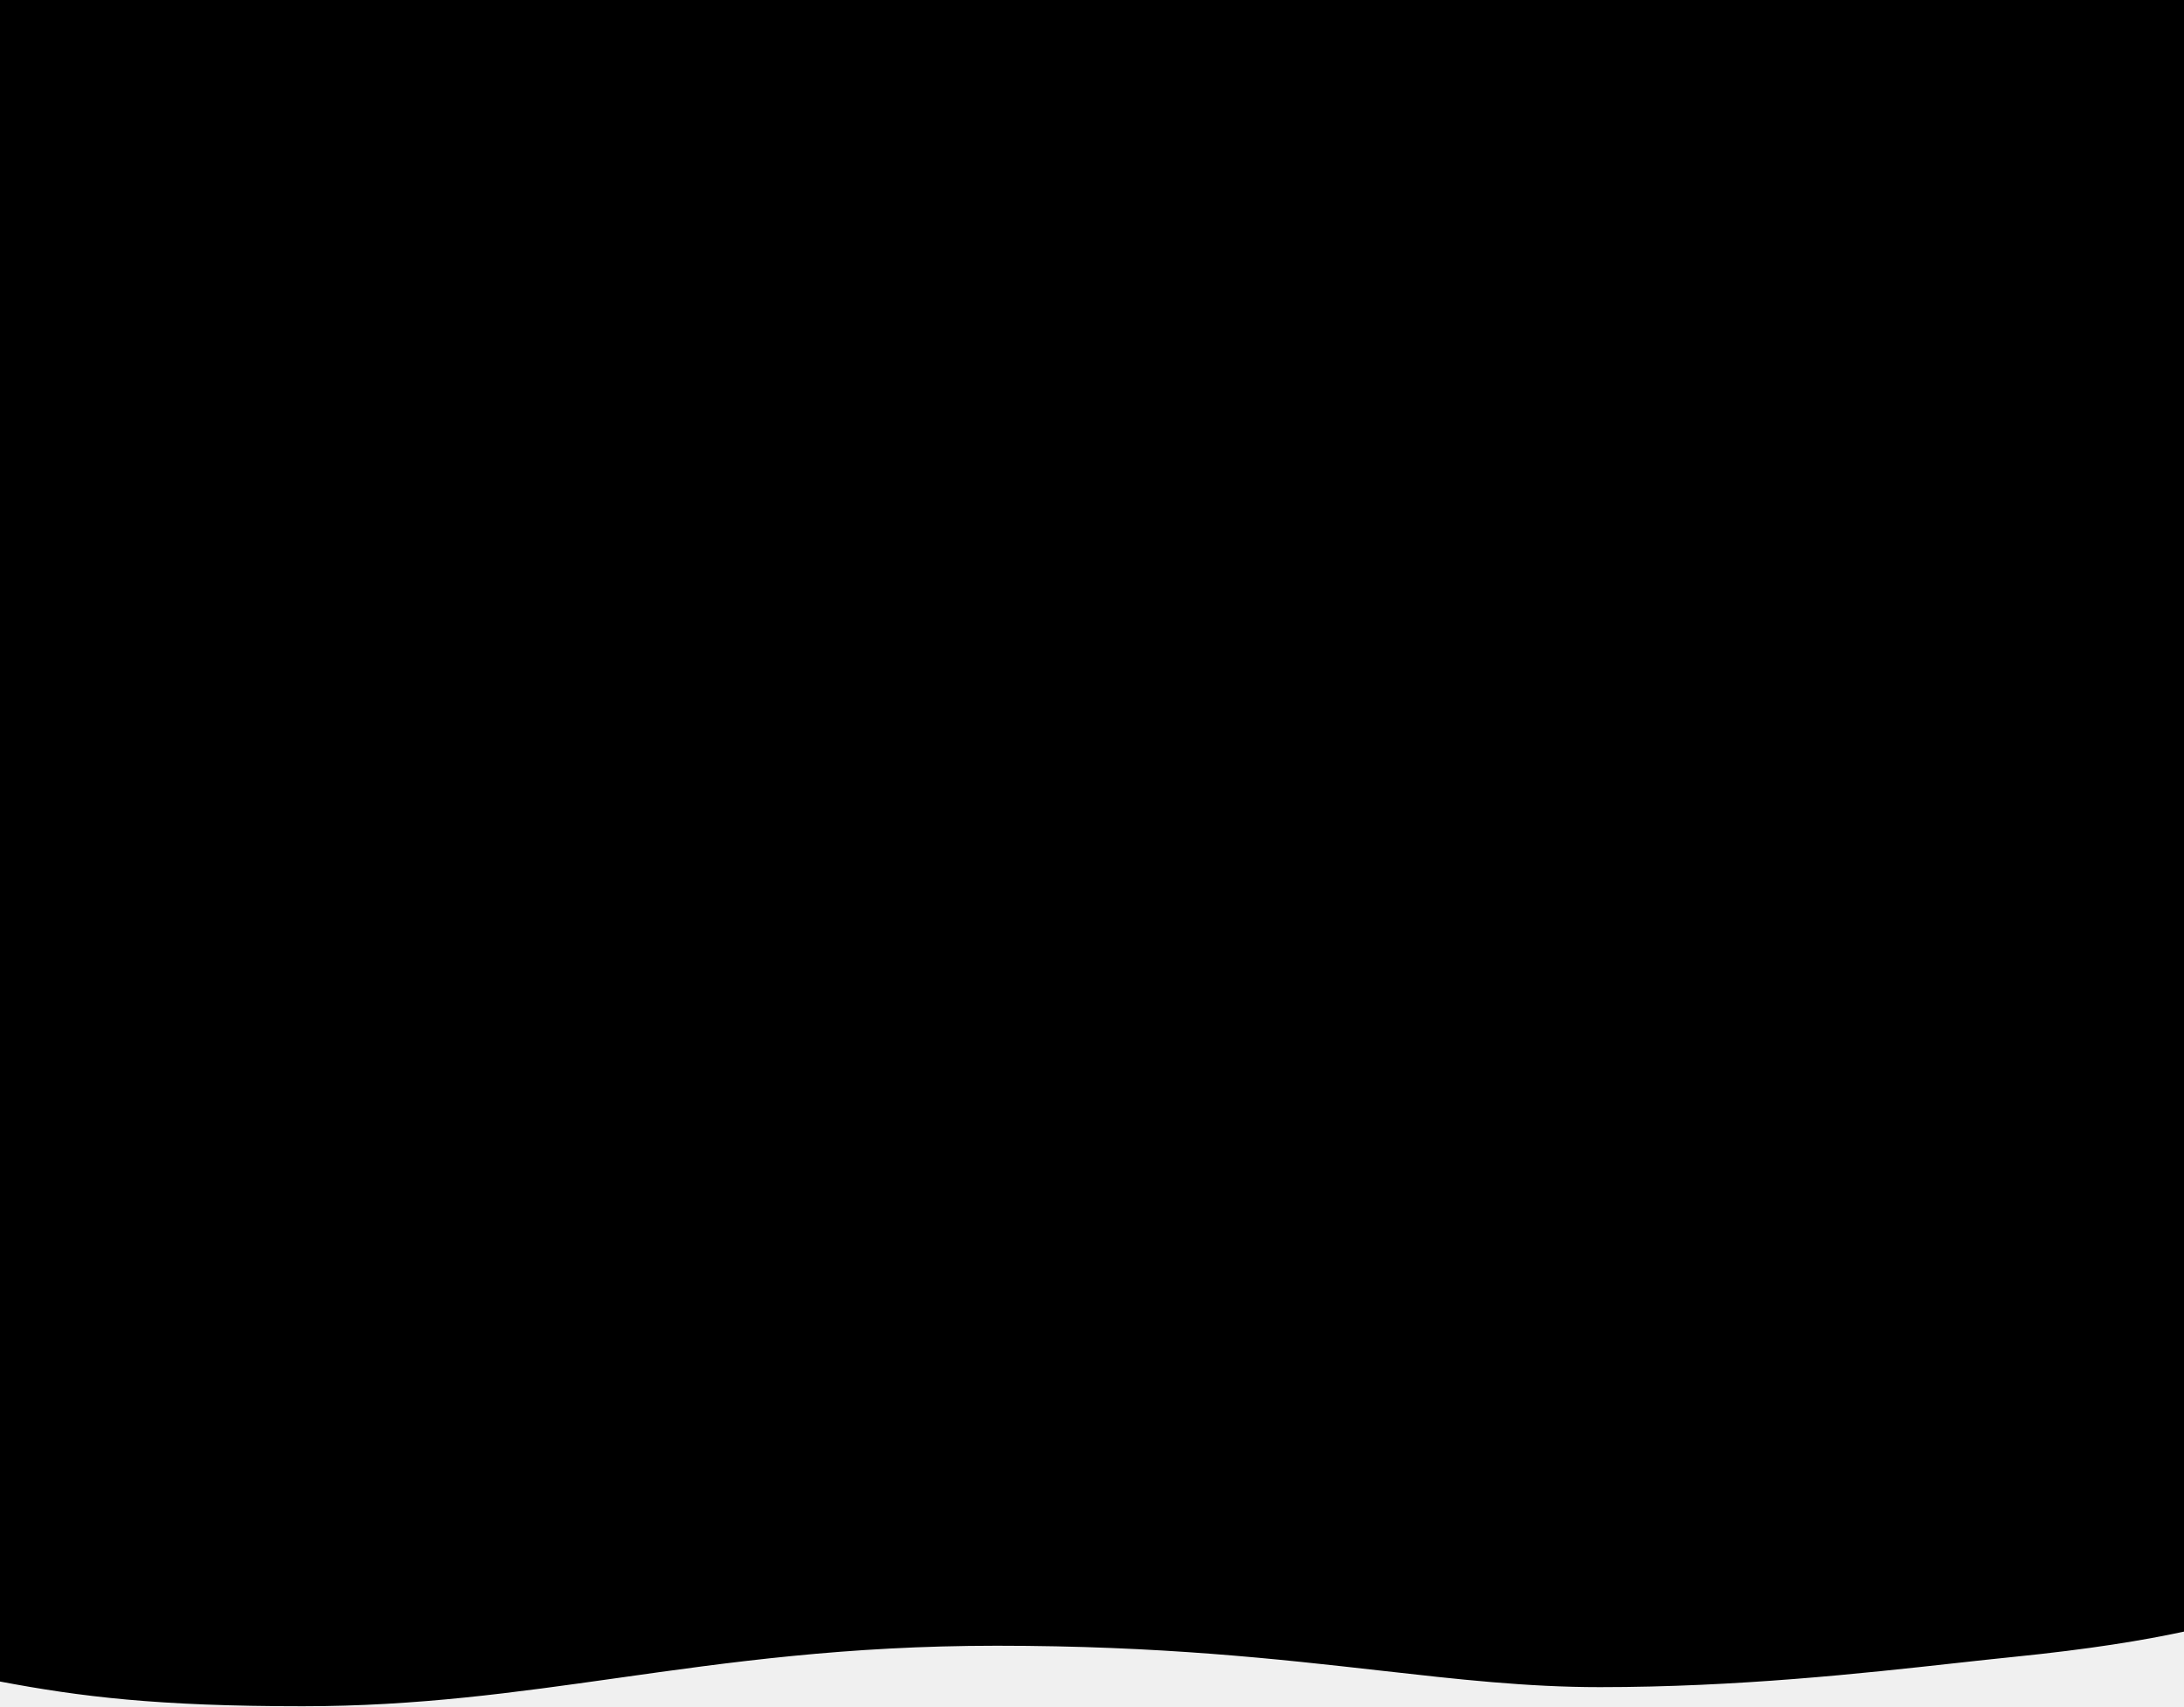
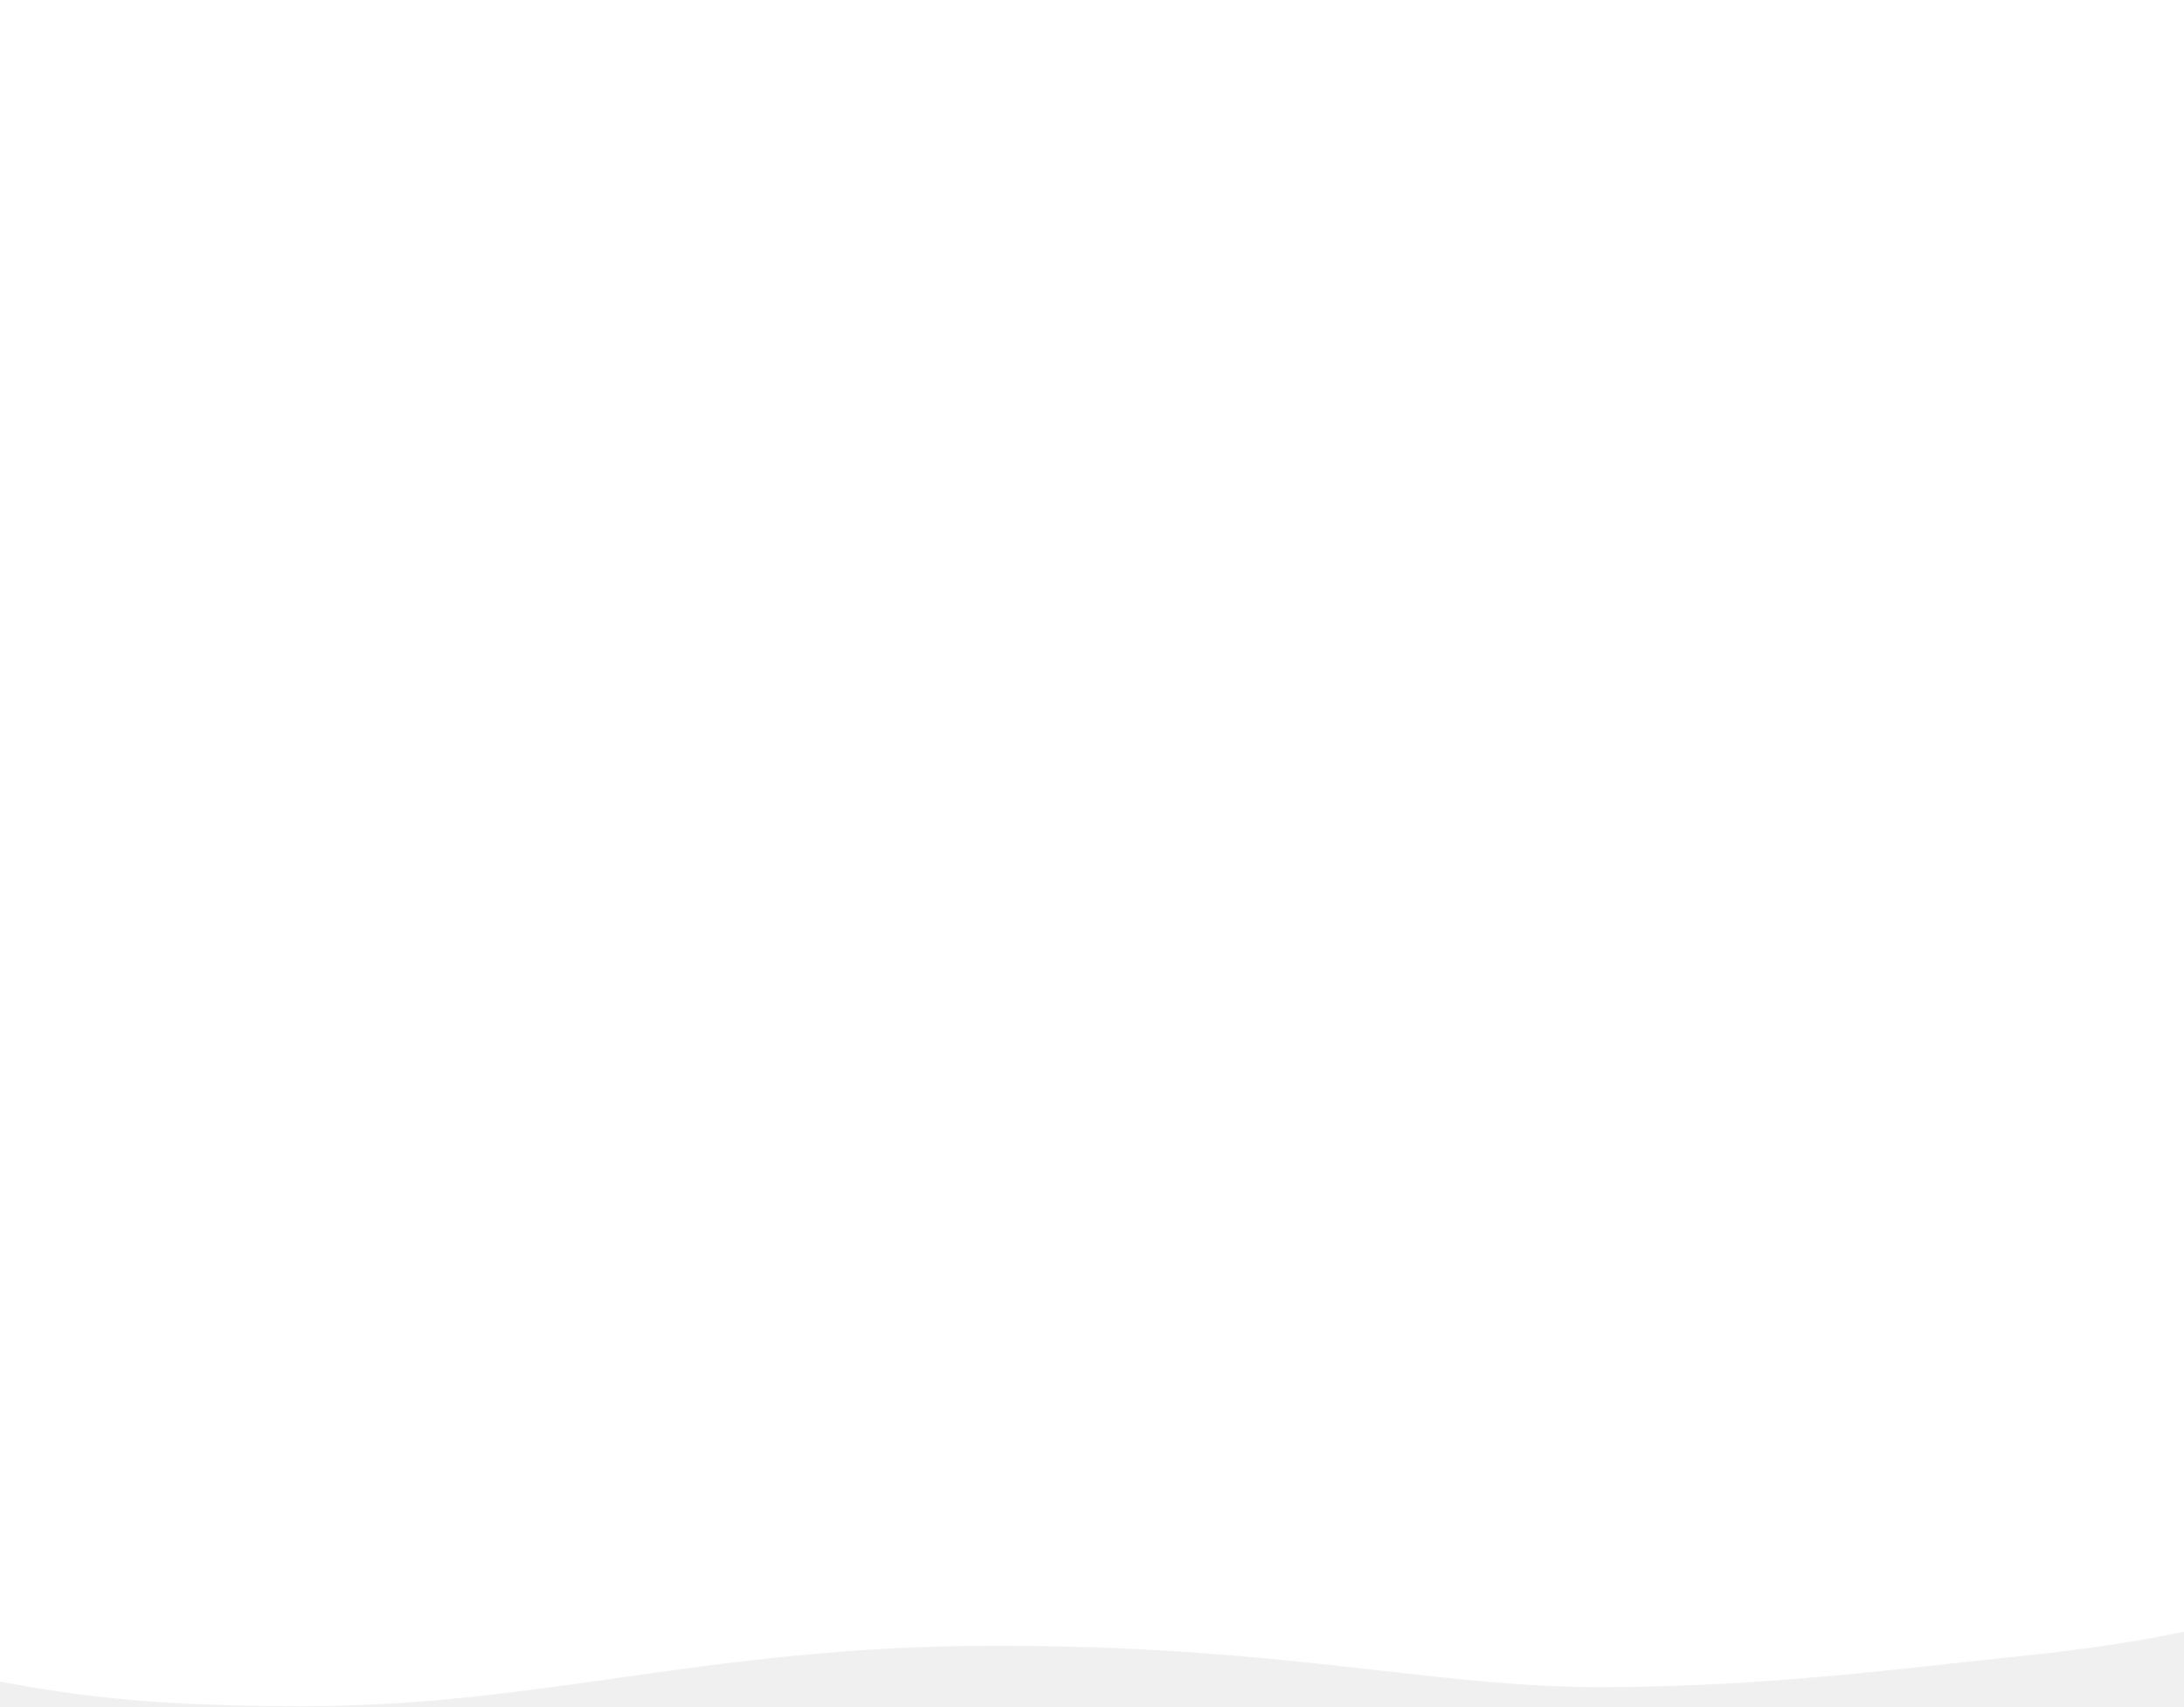
<svg xmlns="http://www.w3.org/2000/svg" width="2560" height="2000" viewBox="0 0 2560 2000" fill="none">
-   <path fill-rule="evenodd" clip-rule="evenodd" d="M2560 0H0V1971.04C94.054 1988.75 183.617 2000 354.789 2000C489.406 2000 603.856 1983.84 723.487 1966.95C854.463 1948.45 991.649 1929.08 1168.31 1929.08C1360 1929.08 1498.28 1944.69 1618.01 1958.2C1709.41 1968.52 1790 1977.61 1875.29 1977.61C2036.76 1977.61 2183.52 1961.44 2292.55 1949.42C2316.54 1946.78 2338.7 1944.34 2358.79 1942.31C2450.39 1933.08 2512.71 1922.7 2560 1912.52V0Z" fill="currentColor" />
+   <path fill-rule="evenodd" clip-rule="evenodd" d="M2560 0H0V1971.04C94.054 1988.75 183.617 2000 354.789 2000C489.406 2000 603.856 1983.84 723.487 1966.95C854.463 1948.45 991.649 1929.08 1168.31 1929.08C1360 1929.08 1498.28 1944.69 1618.01 1958.2C1709.41 1968.52 1790 1977.61 1875.29 1977.61C2036.76 1977.61 2183.52 1961.44 2292.55 1949.42C2316.54 1946.78 2338.7 1944.34 2358.79 1942.31C2450.39 1933.08 2512.71 1922.7 2560 1912.52V0Z" fill="white" />
</svg>
